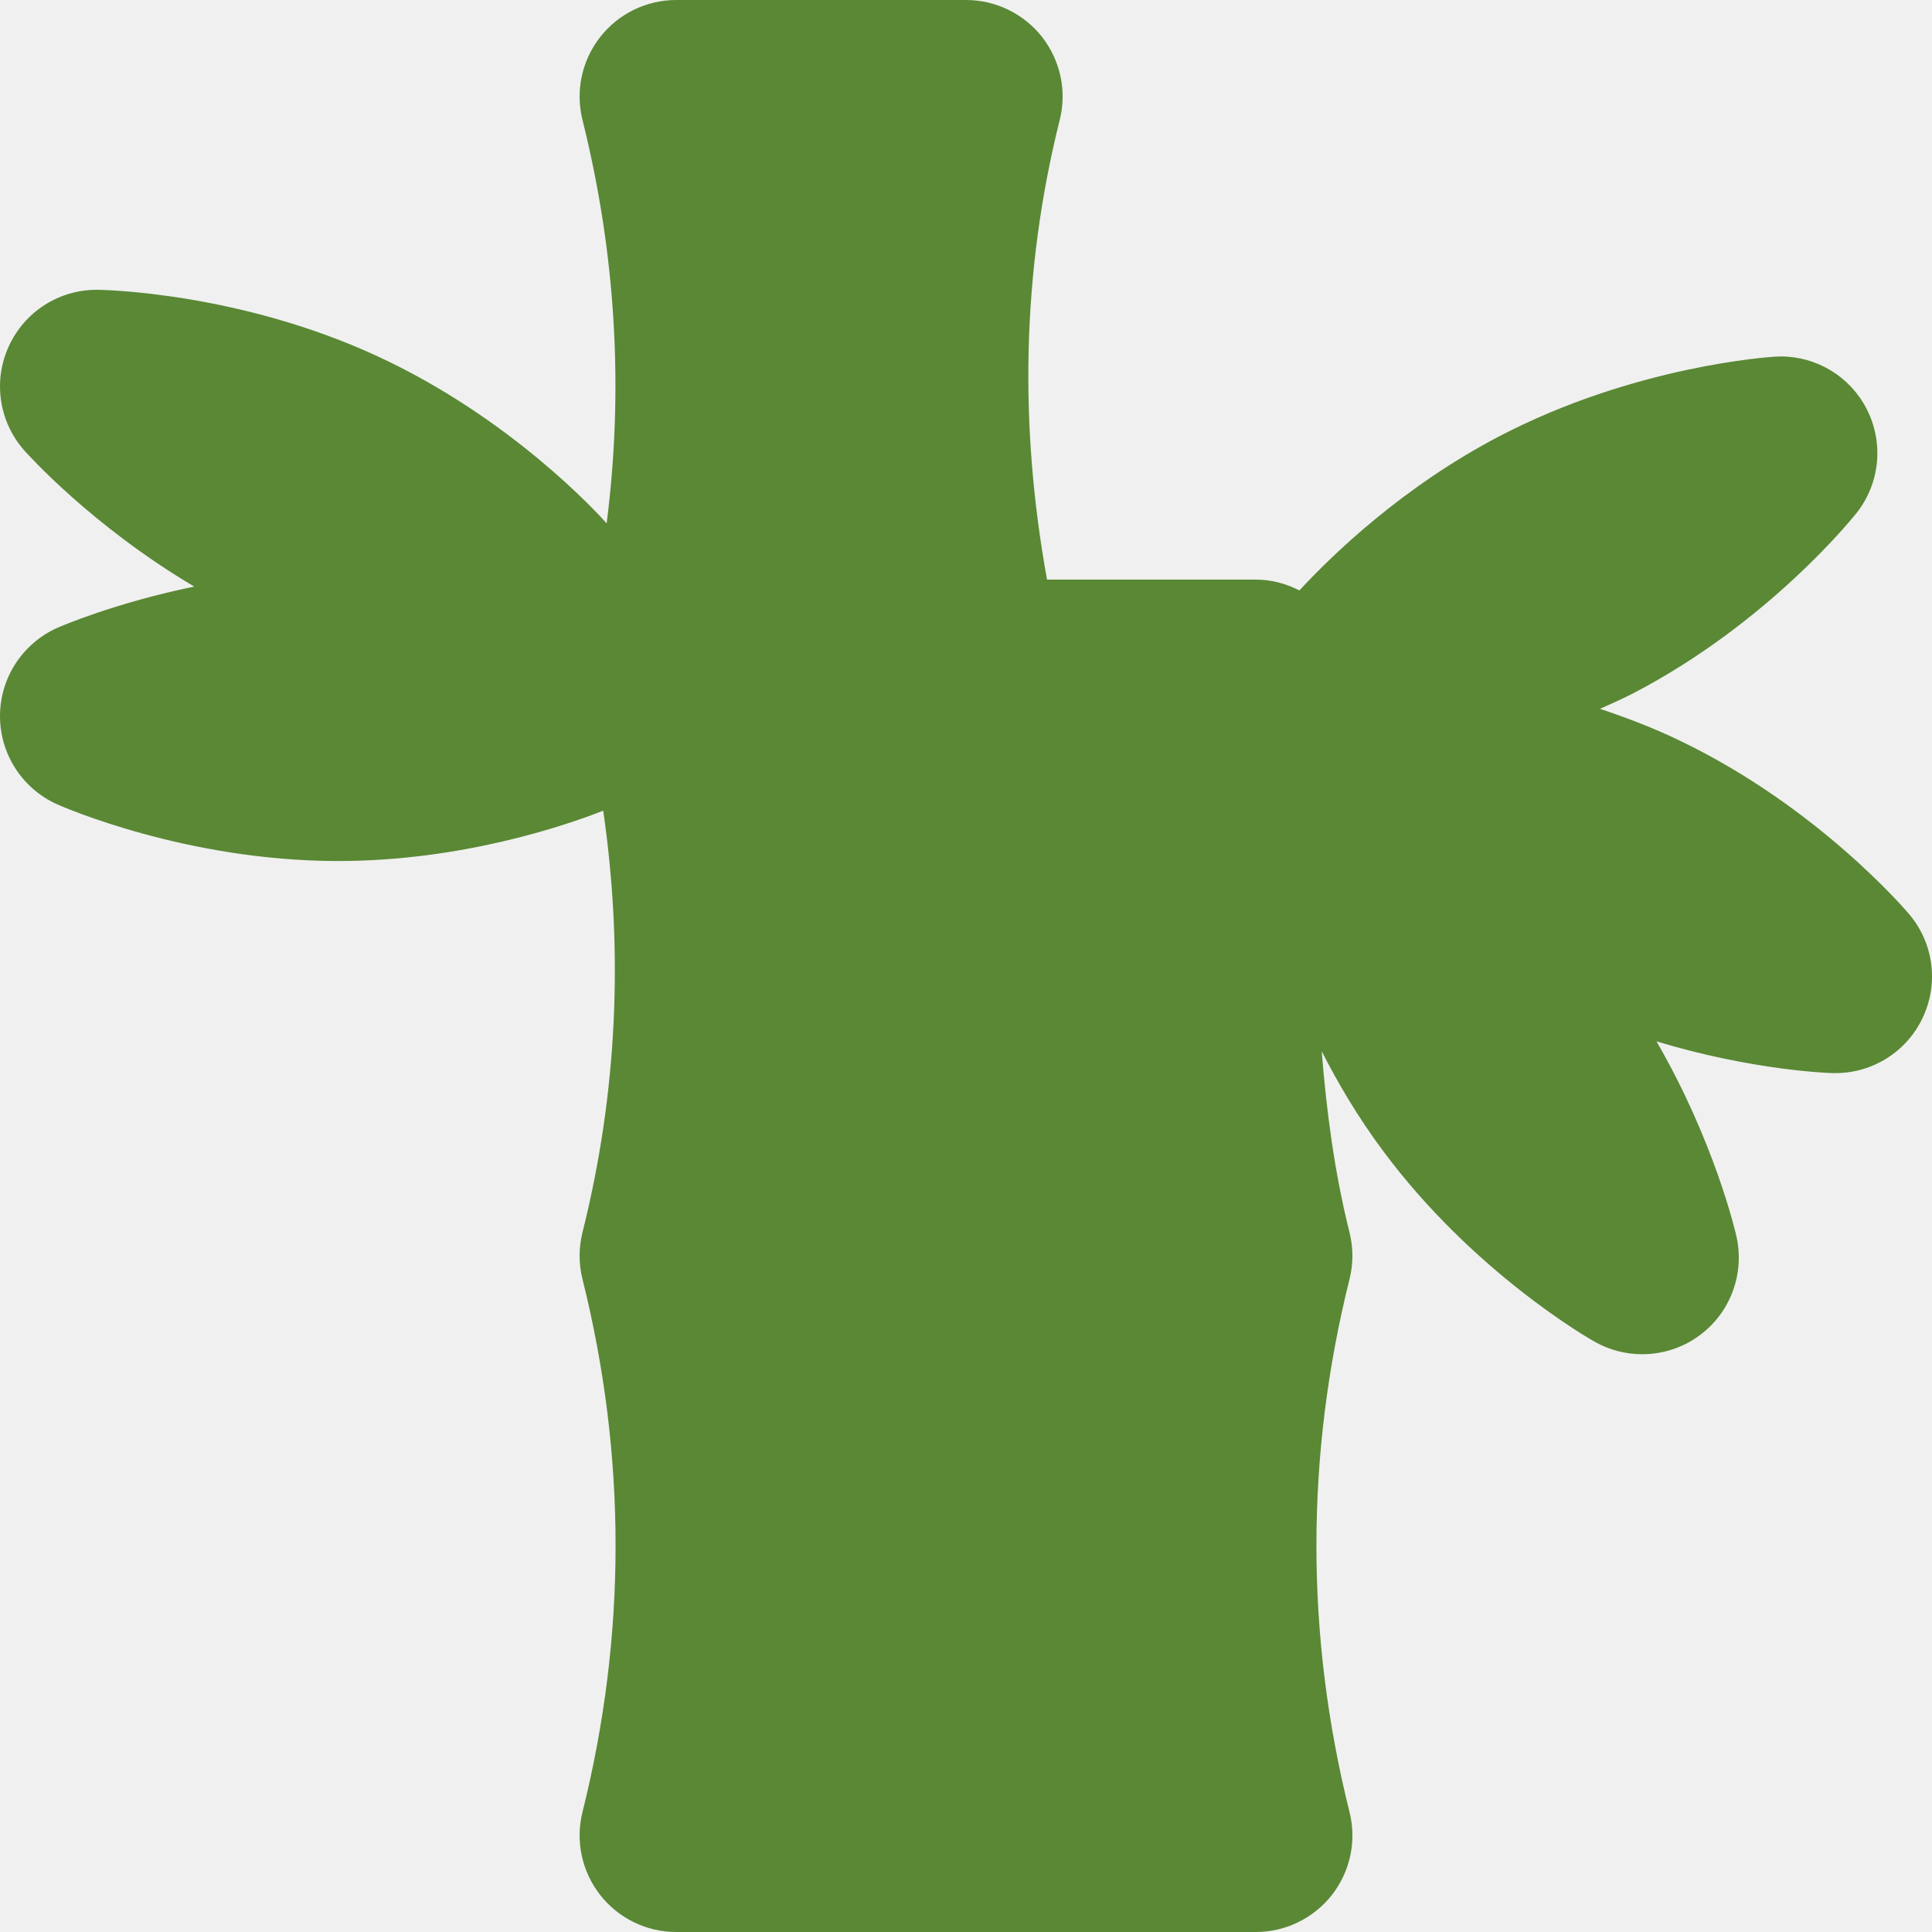
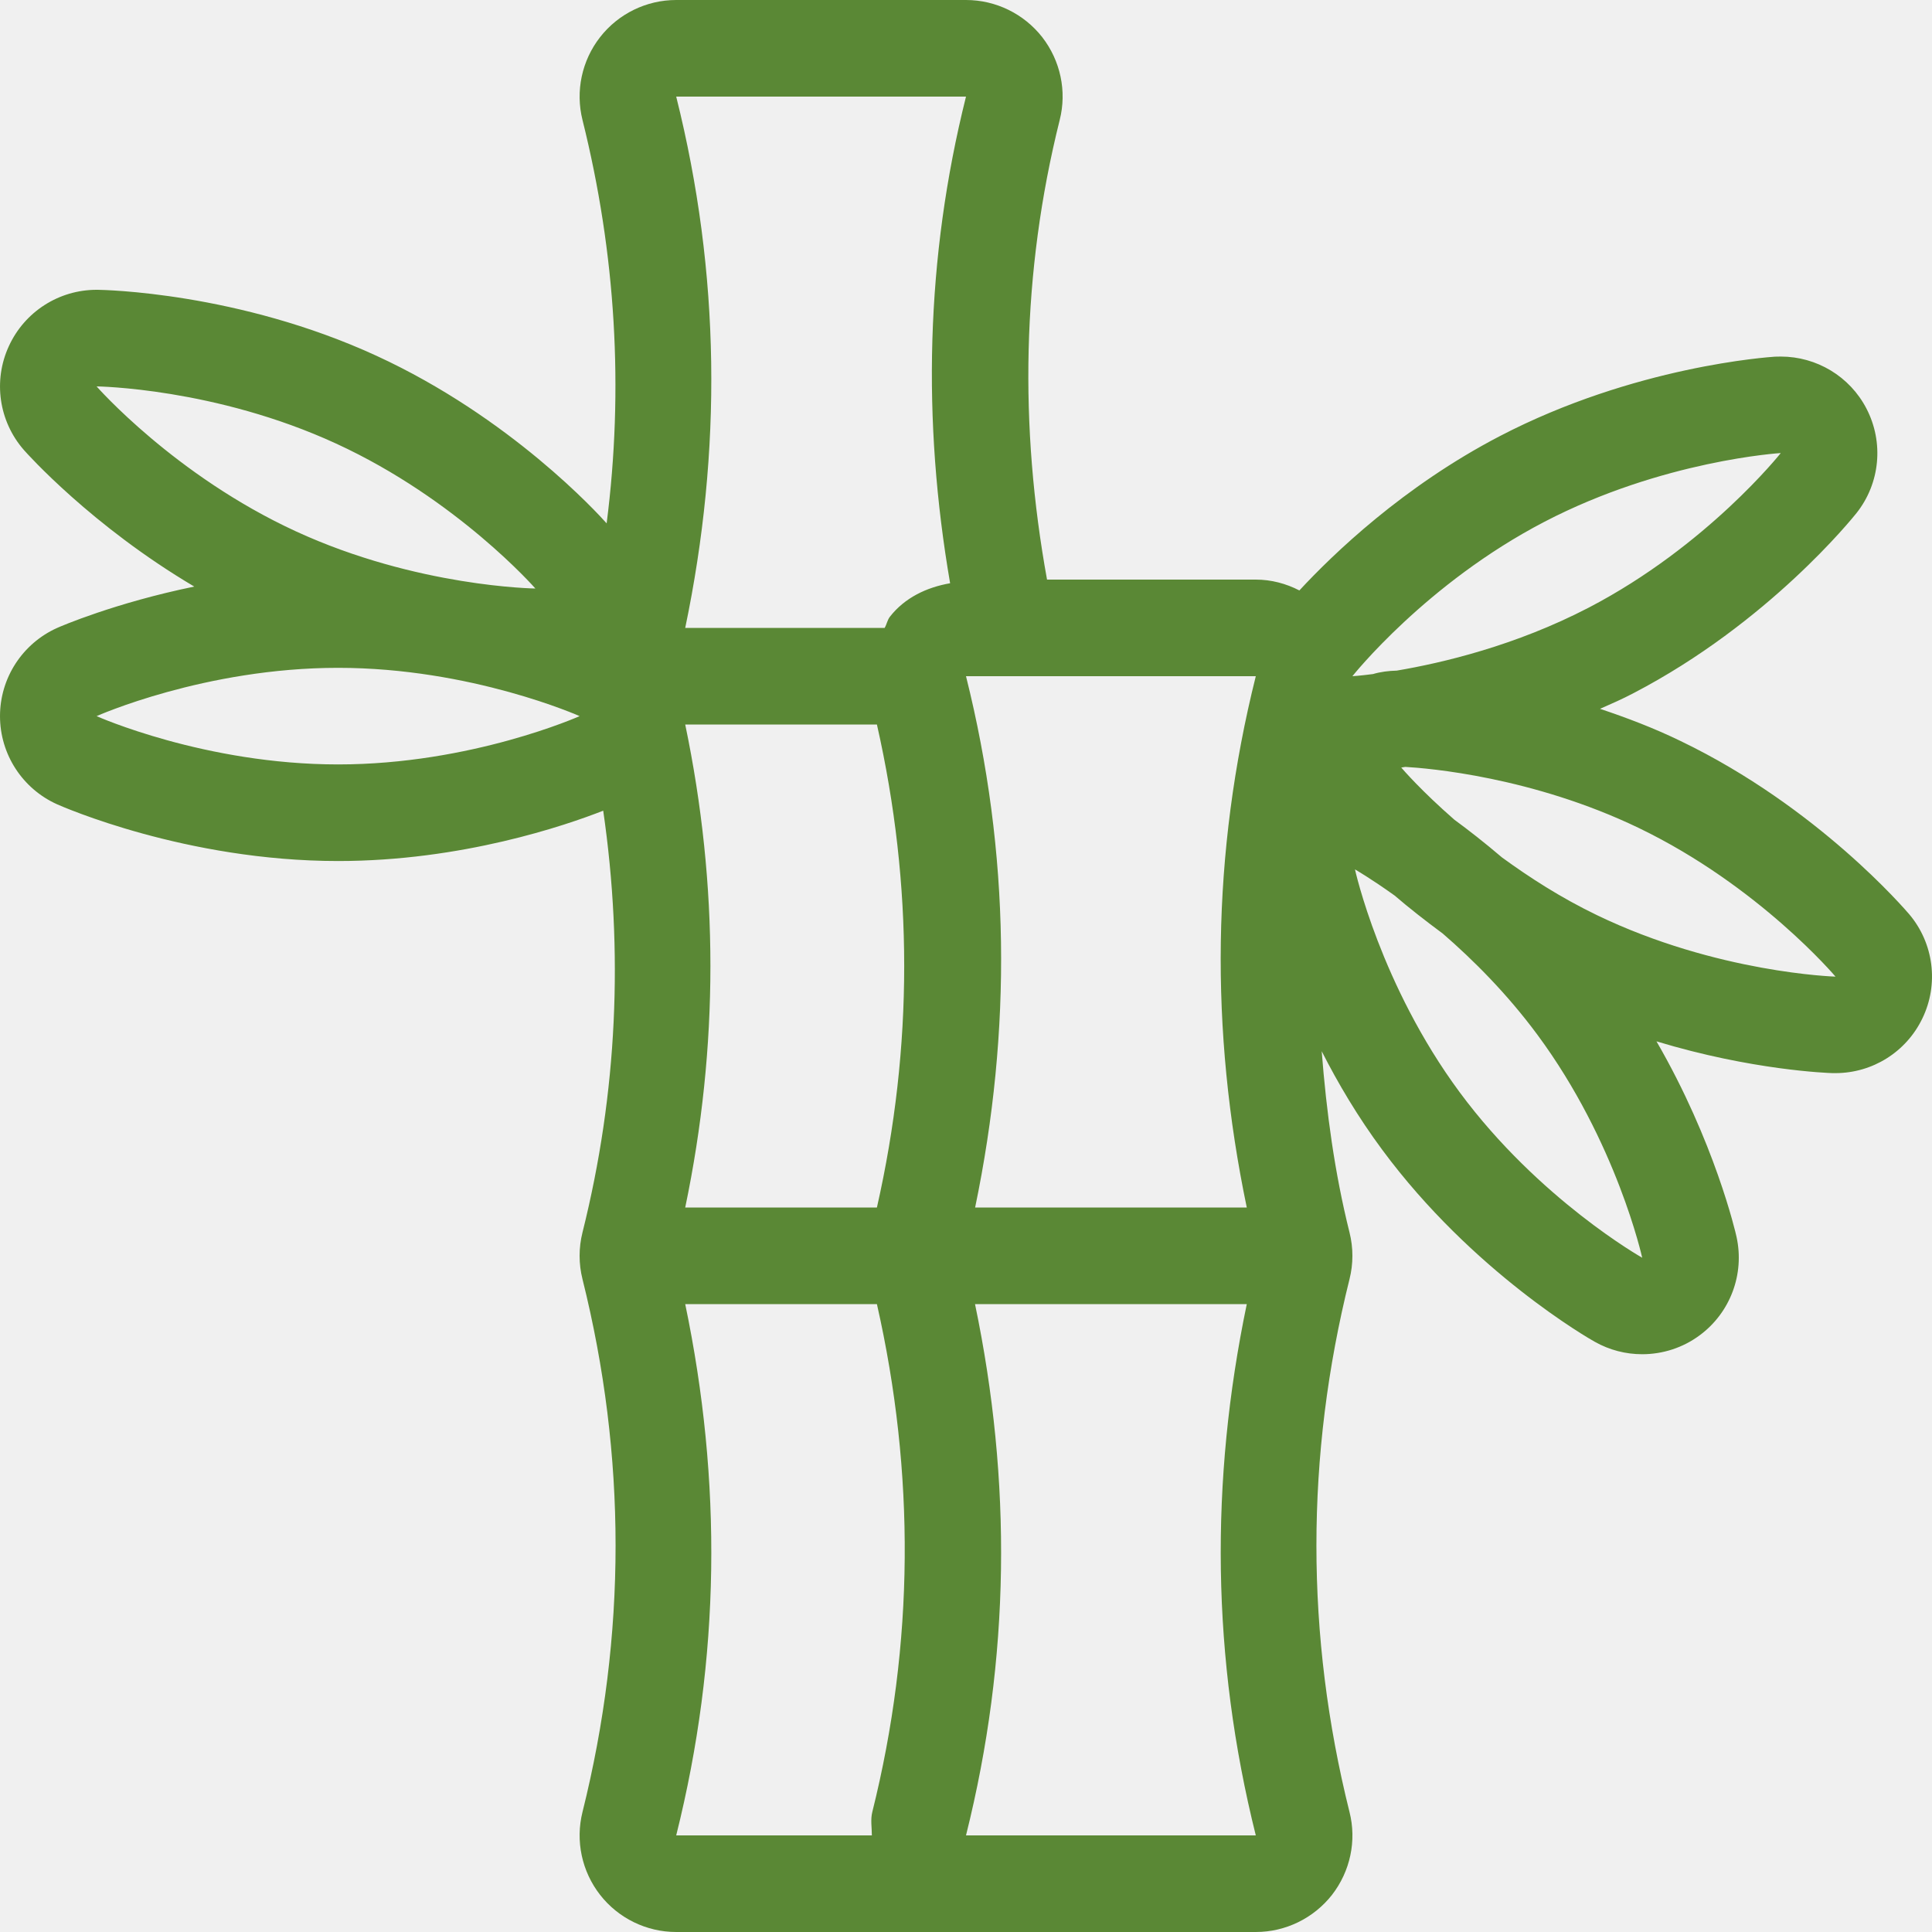
<svg xmlns="http://www.w3.org/2000/svg" width="18" height="18" viewBox="0 0 18 18" fill="none">
-   <g clip-path="url(#clip0_43_1124)">
-     <path d="M8.531 11.7L8.644 11.158C8.978 9.556 8.951 7.958 8.564 6.409L8.424 5.85H12.277L12.137 6.409C11.75 7.958 11.723 9.556 12.056 11.159L12.169 11.7H8.531Z" fill="#5A8835" />
-     <path d="M12.248 6.02C12.278 5.982 13.006 5.074 14.18 4.462C15.354 3.851 16.515 3.775 16.564 3.772L16.944 4.501C16.913 4.54 16.185 5.448 15.012 6.059C14.286 6.437 13.564 6.612 13.087 6.691L13.059 6.696L13.03 6.697C12.983 6.699 12.946 6.704 12.921 6.712L12.885 6.722L12.849 6.727C12.709 6.745 12.628 6.749 12.628 6.749L11.624 6.809L12.248 6.02Z" fill="#5A8835" />
-     <path d="M5.831 6.3L5.944 5.758C6.278 4.156 6.251 2.558 5.864 1.009L5.724 0.45H9.577L9.437 1.009C9.088 2.406 9.04 3.869 9.295 5.359L9.371 5.801L8.929 5.878C8.849 5.892 8.744 5.923 8.671 5.995C8.659 6.025 8.646 6.052 8.63 6.079L8.5 6.3H5.831Z" fill="#5A8835" />
-     <path d="M8.424 17.55L8.564 16.991C8.951 15.442 8.978 13.845 8.644 12.242L8.531 11.7H12.169L12.056 12.242C11.723 13.845 11.75 15.442 12.137 16.991L12.277 17.55H8.424V17.55Z" fill="#5A8835" />
-     <path d="M3.15 7.572C1.827 7.572 0.761 7.103 0.717 7.083V6.261C0.761 6.242 1.827 5.772 3.15 5.772C4.473 5.772 5.539 6.242 5.584 6.261L6.504 6.672L5.584 7.083C5.539 7.103 4.473 7.572 3.15 7.572Z" fill="#5A8835" />
-     <path d="M5.724 17.55L5.864 16.991C6.251 15.442 6.278 13.845 5.944 12.242L5.831 11.7H8.53L8.609 12.051C8.984 13.707 8.969 15.37 8.564 16.991C8.565 16.988 8.566 16.986 8.567 16.986C8.568 16.986 8.57 16.997 8.57 17.007C8.572 17.038 8.574 17.068 8.574 17.099L8.574 17.55H5.724V17.55Z" fill="#5A8835" />
-     <path d="M5.831 11.7L5.944 11.158C6.242 9.726 6.242 8.274 5.944 6.841L5.831 6.3H8.53L8.609 6.65C8.962 8.209 8.962 9.79 8.609 11.349L8.53 11.7H5.831V11.7Z" fill="#5A8835" />
-     <path d="M4.982 5.932C4.933 5.932 3.769 5.912 2.567 5.359C1.365 4.805 0.594 3.933 0.561 3.896L0.905 3.15C0.954 3.151 2.118 3.17 3.32 3.724C4.522 4.277 5.294 5.149 5.326 5.186L5.99 5.944L4.982 5.932Z" fill="#5A8835" />
-     <path d="M17.087 9.549C17.038 9.547 15.875 9.507 14.683 8.931C14.361 8.776 14.049 8.587 13.727 8.351L13.701 8.331C13.56 8.21 13.42 8.099 13.284 8.001L13.253 7.976C12.924 7.688 12.733 7.467 12.712 7.443L12.182 6.822L13.034 6.699L13.118 6.696C13.403 6.712 14.417 6.804 15.464 7.31C16.656 7.885 17.412 8.771 17.444 8.809L17.087 9.549Z" fill="#5A8835" />
-     <path d="M15.079 12.11C15.037 12.086 14.025 11.508 13.239 10.444C12.452 9.38 12.195 8.245 12.185 8.197L11.966 7.205L12.848 7.71C12.854 7.713 13.019 7.808 13.257 7.979L13.287 8.004C13.407 8.106 13.548 8.218 13.708 8.336L13.736 8.358C14.101 8.674 14.421 9.016 14.685 9.374C15.472 10.438 15.729 11.573 15.739 11.621L15.079 12.11Z" fill="#5A8835" />
-     <path d="M0 6.672C0 7.027 0.209 7.349 0.533 7.494C0.581 7.515 1.732 8.022 3.15 8.022C4.305 8.022 5.271 7.69 5.62 7.553C5.81 8.862 5.753 10.179 5.427 11.482C5.391 11.625 5.391 11.775 5.427 11.918C5.838 13.565 5.838 15.235 5.427 16.882C5.36 17.15 5.42 17.435 5.591 17.654C5.761 17.872 6.023 18 6.3 18H11.7C11.977 18 12.239 17.872 12.41 17.654C12.58 17.435 12.641 17.15 12.573 16.882C12.162 15.235 12.162 13.565 12.573 11.918C12.609 11.775 12.609 11.625 12.573 11.482C12.433 10.921 12.359 10.358 12.314 9.794C12.465 10.091 12.649 10.403 12.877 10.711C13.72 11.852 14.812 12.476 14.858 12.501C14.996 12.579 15.148 12.617 15.3 12.617C15.489 12.617 15.677 12.558 15.835 12.441C16.121 12.23 16.255 11.871 16.179 11.524C16.17 11.481 15.974 10.636 15.433 9.702C16.323 9.972 17.034 9.997 17.073 9.998C17.082 9.998 17.091 9.998 17.1 9.998C17.445 9.998 17.76 9.801 17.91 9.489C18.065 9.169 18.017 8.789 17.788 8.518C17.753 8.477 16.938 7.521 15.66 6.905C15.405 6.781 15.152 6.686 14.907 6.604C15.011 6.557 15.115 6.512 15.219 6.458C16.477 5.803 17.263 4.822 17.296 4.781C17.517 4.502 17.553 4.121 17.389 3.806C17.234 3.507 16.925 3.321 16.591 3.321C16.573 3.321 16.555 3.322 16.537 3.323C16.484 3.326 15.23 3.408 13.972 4.063C13.073 4.532 12.42 5.162 12.106 5.501C11.982 5.437 11.844 5.4 11.7 5.4H9.755C9.496 3.975 9.518 2.539 9.873 1.118C9.941 0.85 9.88 0.565 9.71 0.346C9.539 0.128 9.277 0 9 0H6.3C6.023 0 5.761 0.128 5.591 0.346C5.42 0.565 5.36 0.85 5.427 1.118C5.738 2.365 5.812 3.624 5.652 4.876C5.571 4.785 4.757 3.89 3.508 3.315C2.22 2.722 0.963 2.701 0.911 2.7C0.907 2.7 0.903 2.7 0.9 2.7C0.549 2.7 0.23 2.904 0.083 3.224C-0.066 3.546 -0.011 3.926 0.223 4.193C0.252 4.226 0.853 4.899 1.81 5.465C1.071 5.617 0.564 5.836 0.533 5.85C0.209 5.995 0 6.317 0 6.672ZM13.6 10.177C12.861 9.178 12.624 8.1 12.624 8.1C12.624 8.1 12.772 8.185 12.994 8.344C13.124 8.456 13.277 8.576 13.442 8.698C13.724 8.942 14.04 9.257 14.324 9.641C15.063 10.64 15.3 11.718 15.3 11.718C15.3 11.718 14.339 11.176 13.6 10.177ZM15.269 7.715C16.388 8.255 17.1 9.099 17.1 9.099C17.1 9.099 15.997 9.066 14.878 8.526C14.542 8.364 14.248 8.174 13.993 7.988C13.831 7.85 13.681 7.733 13.55 7.637C13.245 7.371 13.073 7.172 13.055 7.151C13.068 7.149 13.079 7.147 13.093 7.145C13.303 7.157 14.278 7.237 15.269 7.715ZM14.388 4.862C15.49 4.288 16.591 4.221 16.591 4.221C16.591 4.221 15.906 5.086 14.804 5.66C14.118 6.017 13.433 6.177 13.013 6.248C12.937 6.25 12.863 6.259 12.792 6.28C12.67 6.296 12.6 6.3 12.6 6.3C12.6 6.3 13.286 5.435 14.388 4.862ZM9 17.1C9.413 15.45 9.428 13.8 9.084 12.15H11.616C11.272 13.8 11.288 15.45 11.7 17.1C10.8 17.1 9.9 17.1 9 17.1ZM11.7 6.3C11.288 7.95 11.272 9.6 11.616 11.25H9.084C9.428 9.6 9.413 7.95 9 6.3C9.9 6.3 10.8 6.3 11.7 6.3ZM9 0.9C8.622 2.411 8.592 3.923 8.852 5.434C8.634 5.472 8.429 5.569 8.291 5.746C8.267 5.777 8.262 5.816 8.242 5.85H6.384C6.728 4.2 6.713 2.55 6.3 0.9C7.2 0.9 8.1 0.9 9 0.9ZM6.384 6.75H8.17C8.509 8.245 8.509 9.755 8.17 11.25H6.384C6.697 9.75 6.697 8.25 6.384 6.75ZM6.384 12.15H8.17C8.526 13.722 8.52 15.312 8.127 16.882C8.109 16.954 8.123 17.027 8.123 17.1C7.515 17.1 6.908 17.1 6.3 17.1C6.713 15.45 6.728 13.8 6.384 12.15ZM0.9 3.6C0.9 3.6 2.003 3.613 3.132 4.133C4.261 4.652 4.988 5.483 4.988 5.483C4.988 5.483 3.885 5.47 2.756 4.95C1.627 4.43 0.9 3.6 0.9 3.6ZM3.15 6.222C4.393 6.222 5.4 6.672 5.4 6.672C5.4 6.672 4.393 7.122 3.15 7.122C1.908 7.122 0.9 6.672 0.9 6.672C0.9 6.672 1.908 6.222 3.15 6.222Z" fill="#5A8835" />
+   <g clip-path="url(#clip0_1815_519)">
+     <path d="M17.788 8.518C17.753 8.478 16.938 7.521 15.66 6.905C15.405 6.781 15.152 6.686 14.907 6.604C15.011 6.558 15.115 6.513 15.219 6.458C16.477 5.803 17.263 4.822 17.296 4.781C17.517 4.503 17.553 4.121 17.389 3.806C17.234 3.507 16.925 3.322 16.591 3.322C16.573 3.322 16.555 3.322 16.537 3.323C16.484 3.327 15.23 3.409 13.972 4.064C13.073 4.532 12.42 5.162 12.106 5.501C11.982 5.437 11.844 5.4 11.7 5.4H9.755C9.496 3.975 9.518 2.539 9.873 1.118C9.941 0.85 9.88 0.565 9.71 0.346C9.539 0.128 9.277 0 9 0H6.3C6.023 0 5.761 0.128 5.591 0.346C5.42 0.565 5.36 0.85 5.427 1.118C5.738 2.365 5.812 3.624 5.652 4.876C5.571 4.785 4.757 3.89 3.508 3.315C2.22 2.722 0.963 2.701 0.911 2.7C0.907 2.7 0.903 2.7 0.9 2.7C0.549 2.7 0.23 2.904 0.083 3.224C-0.066 3.546 -0.011 3.926 0.223 4.193C0.252 4.226 0.853 4.899 1.81 5.465C1.07 5.617 0.564 5.836 0.533 5.85C0.209 5.995 3.64494e-05 6.317 3.64494e-05 6.672C3.64494e-05 7.027 0.209 7.349 0.533 7.494C0.581 7.515 1.732 8.022 3.15 8.022C4.305 8.022 5.271 7.69 5.62 7.553C5.81 8.862 5.753 10.179 5.427 11.482C5.391 11.625 5.391 11.775 5.427 11.918C5.838 13.565 5.838 15.235 5.427 16.882C5.36 17.15 5.42 17.435 5.591 17.654C5.761 17.872 6.023 18 6.3 18H11.7C11.977 18 12.239 17.872 12.41 17.654C12.58 17.435 12.641 17.15 12.573 16.882C12.162 15.235 12.162 13.565 12.573 11.918C12.609 11.775 12.609 11.625 12.573 11.482C12.433 10.921 12.358 10.358 12.314 9.794C12.465 10.091 12.649 10.403 12.877 10.711C13.72 11.852 14.812 12.476 14.858 12.501C14.996 12.579 15.148 12.617 15.3 12.617C15.489 12.617 15.677 12.558 15.835 12.441C16.121 12.23 16.255 11.871 16.179 11.524C16.17 11.481 15.974 10.636 15.433 9.702C16.323 9.972 17.034 9.997 17.073 9.998C17.082 9.998 17.091 9.998 17.1 9.998C17.445 9.998 17.76 9.801 17.91 9.489C18.065 9.17 18.017 8.789 17.788 8.518ZM0.9 3.6C0.9 3.6 2.003 3.613 3.132 4.133C4.261 4.652 4.988 5.483 4.988 5.483C4.988 5.483 3.884 5.47 2.756 4.95C1.627 4.43 0.9 3.6 0.9 3.6ZM3.15 7.122C1.907 7.122 0.9 6.672 0.9 6.672C0.9 6.672 1.907 6.222 3.15 6.222C4.393 6.222 5.4 6.672 5.4 6.672C5.4 6.672 4.393 7.122 3.15 7.122ZM8.127 16.882C8.109 16.954 8.123 17.027 8.123 17.1C7.515 17.1 6.908 17.1 6.3 17.1C6.713 15.45 6.728 13.8 6.384 12.15H8.17C8.526 13.722 8.519 15.312 8.127 16.882ZM6.384 6.75H8.17C8.509 8.245 8.509 9.755 8.17 11.25H6.384C6.697 9.75 6.697 8.25 6.384 6.75ZM8.291 5.746C8.267 5.777 8.262 5.816 8.242 5.85H6.384C6.728 4.2 6.713 2.55 6.3 0.9C7.2 0.9 8.1 0.9 9 0.9C8.622 2.411 8.592 3.923 8.852 5.434C8.633 5.472 8.429 5.569 8.291 5.746ZM9 17.1C9.413 15.45 9.428 13.8 9.084 12.15H11.616C11.272 13.8 11.288 15.45 11.7 17.1C10.8 17.1 9.9 17.1 9 17.1ZM11.616 11.25H9.085C9.428 9.6 9.413 7.95 9 6.3C9.9 6.3 10.8 6.3 11.7 6.3C11.287 7.95 11.272 9.6 11.616 11.25ZM14.388 4.862C15.49 4.288 16.591 4.221 16.591 4.221C16.591 4.221 15.906 5.086 14.804 5.66C14.118 6.017 13.433 6.177 13.013 6.248C12.937 6.25 12.863 6.259 12.792 6.28C12.67 6.296 12.6 6.3 12.6 6.3C12.6 6.3 13.286 5.435 14.388 4.862ZM13.6 10.177C12.861 9.178 12.624 8.1 12.624 8.1C12.624 8.1 12.772 8.185 12.994 8.344C13.124 8.456 13.277 8.576 13.442 8.698C13.724 8.942 14.04 9.257 14.324 9.641C15.063 10.64 15.3 11.718 15.3 11.718C15.3 11.718 14.339 11.176 13.6 10.177ZM14.878 8.526C14.542 8.364 14.248 8.174 13.993 7.988C13.831 7.85 13.681 7.733 13.55 7.637C13.245 7.371 13.073 7.172 13.055 7.151C13.068 7.149 13.079 7.147 13.093 7.145C13.303 7.157 14.278 7.237 15.27 7.715C16.389 8.255 17.101 9.099 17.101 9.099C17.101 9.099 15.997 9.066 14.878 8.526Z" fill="#5A8835" />
  </g>
  <defs>
-     <clipPath id="clip0_43_1124">
+     <clipPath id="clip0_1815_519">
      <rect width="18" height="18" fill="white" />
    </clipPath>
  </defs>
</svg>
